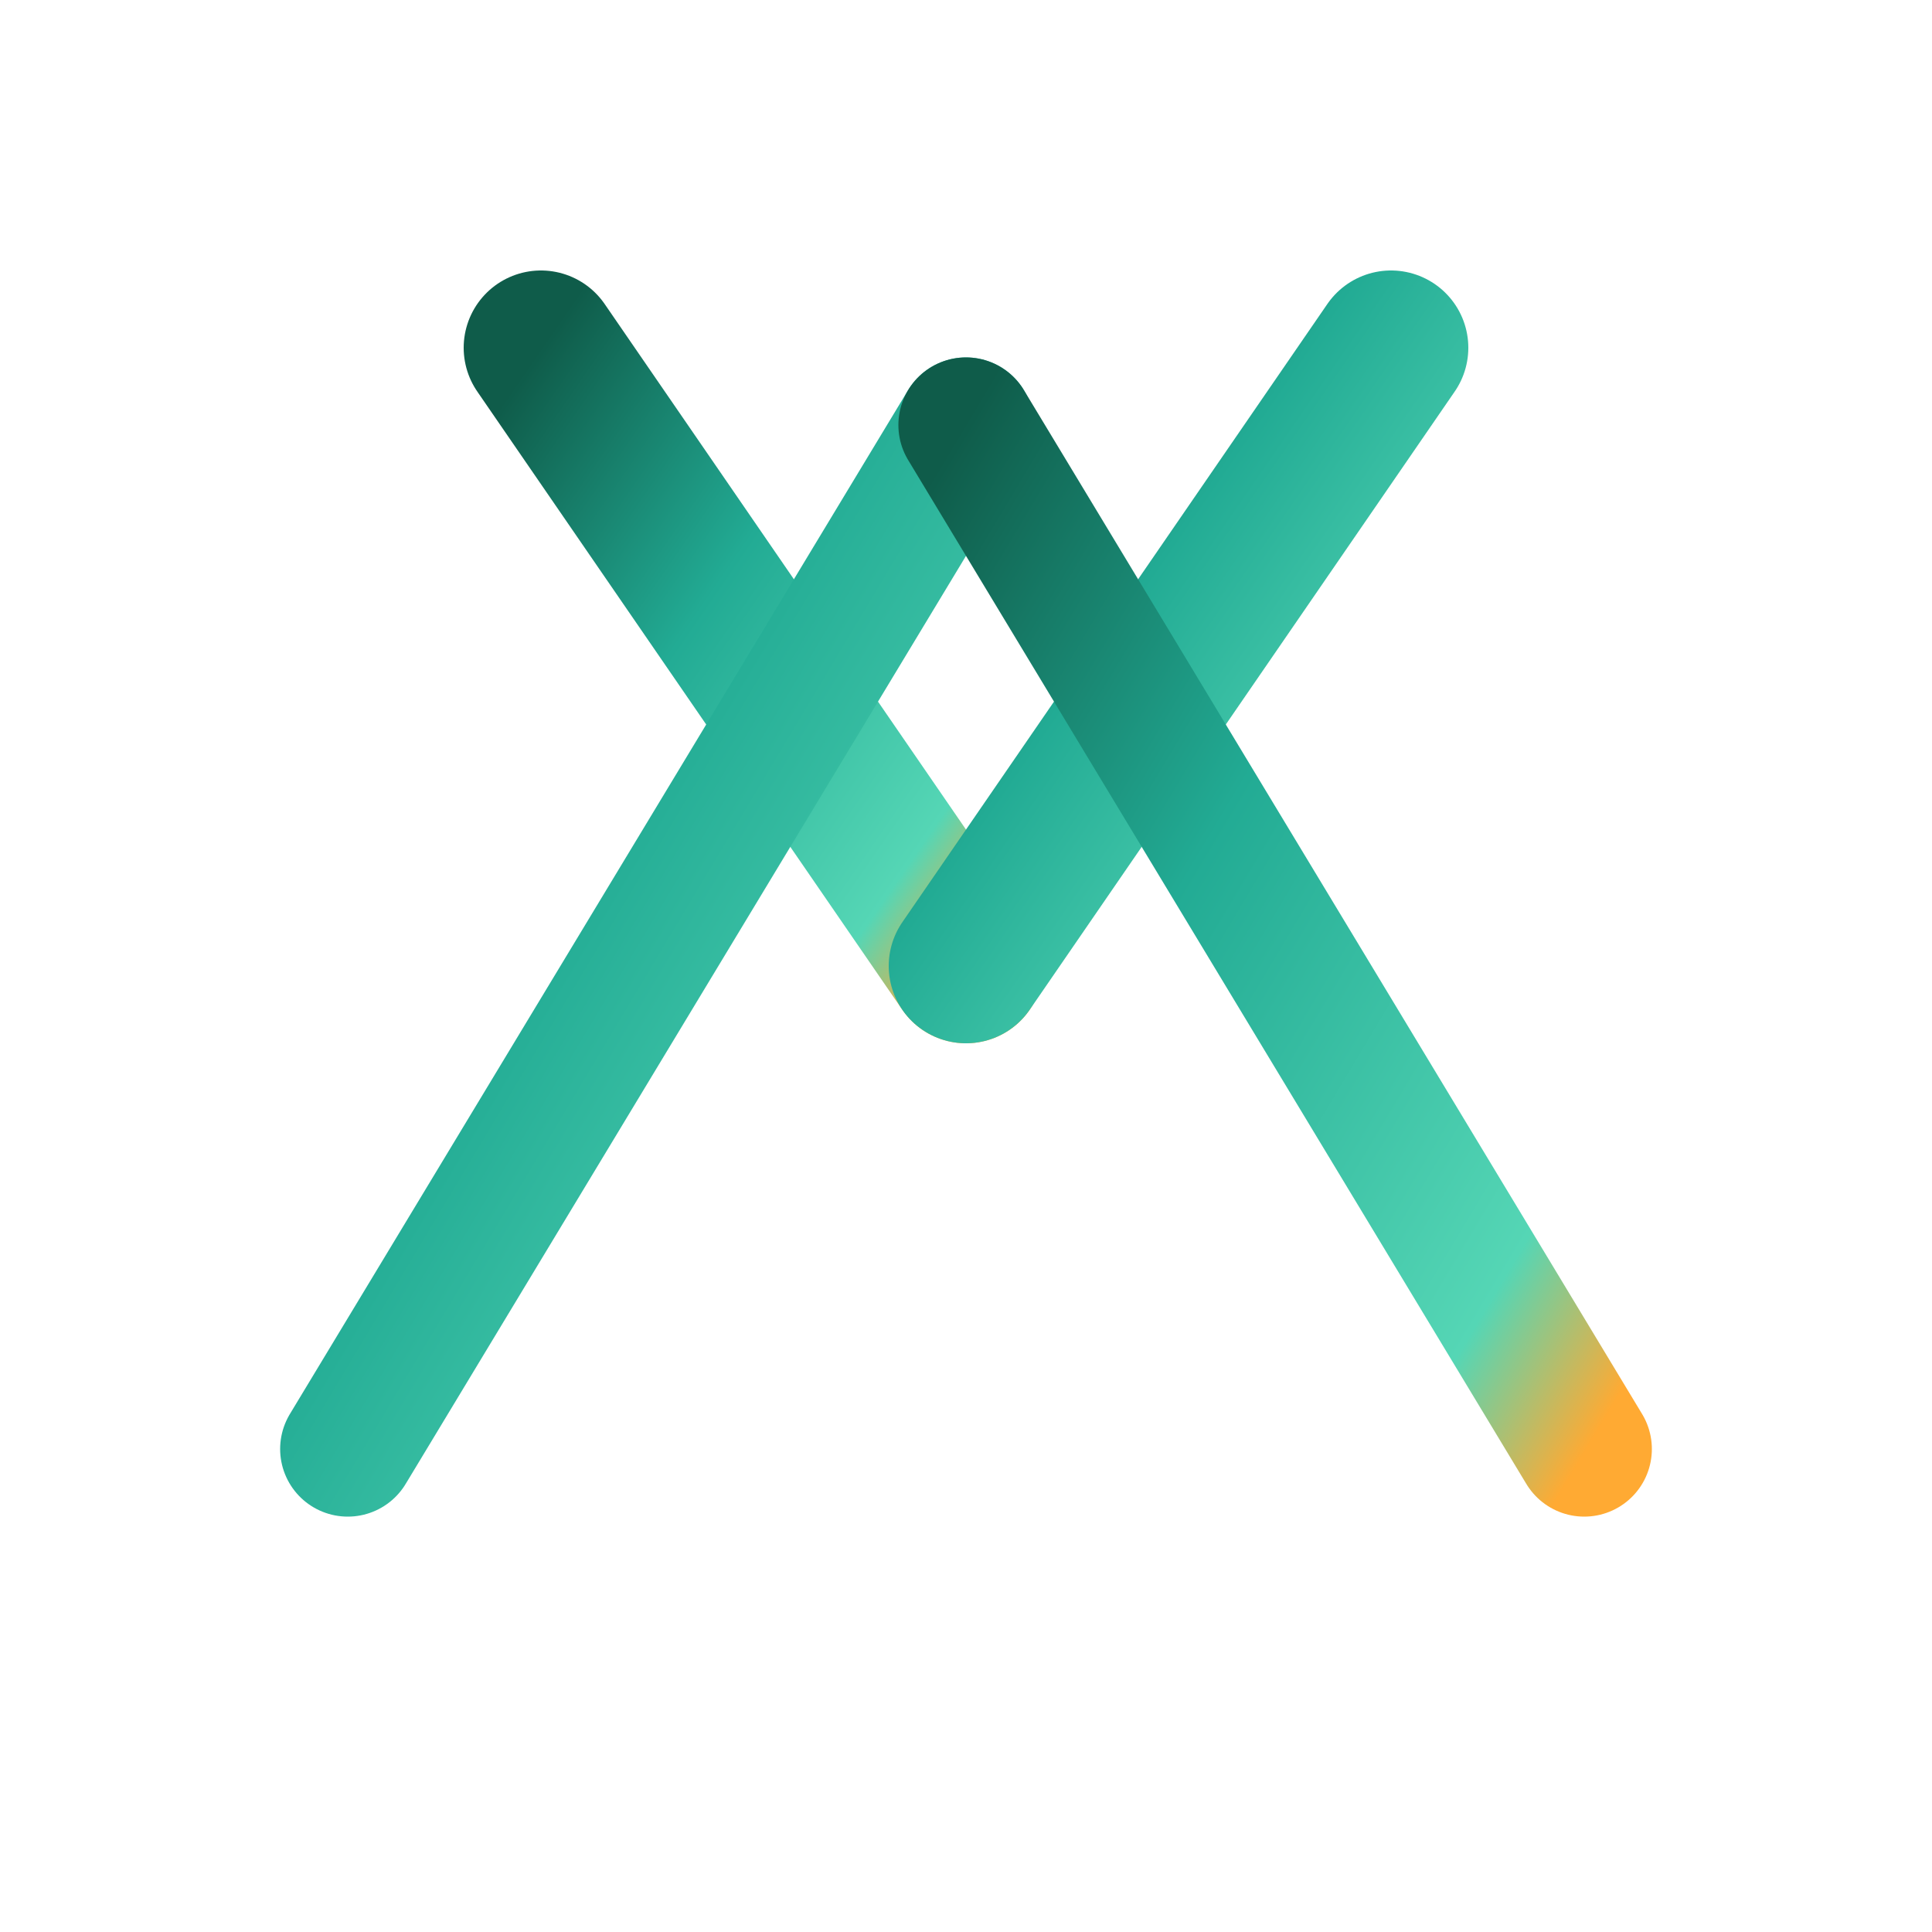
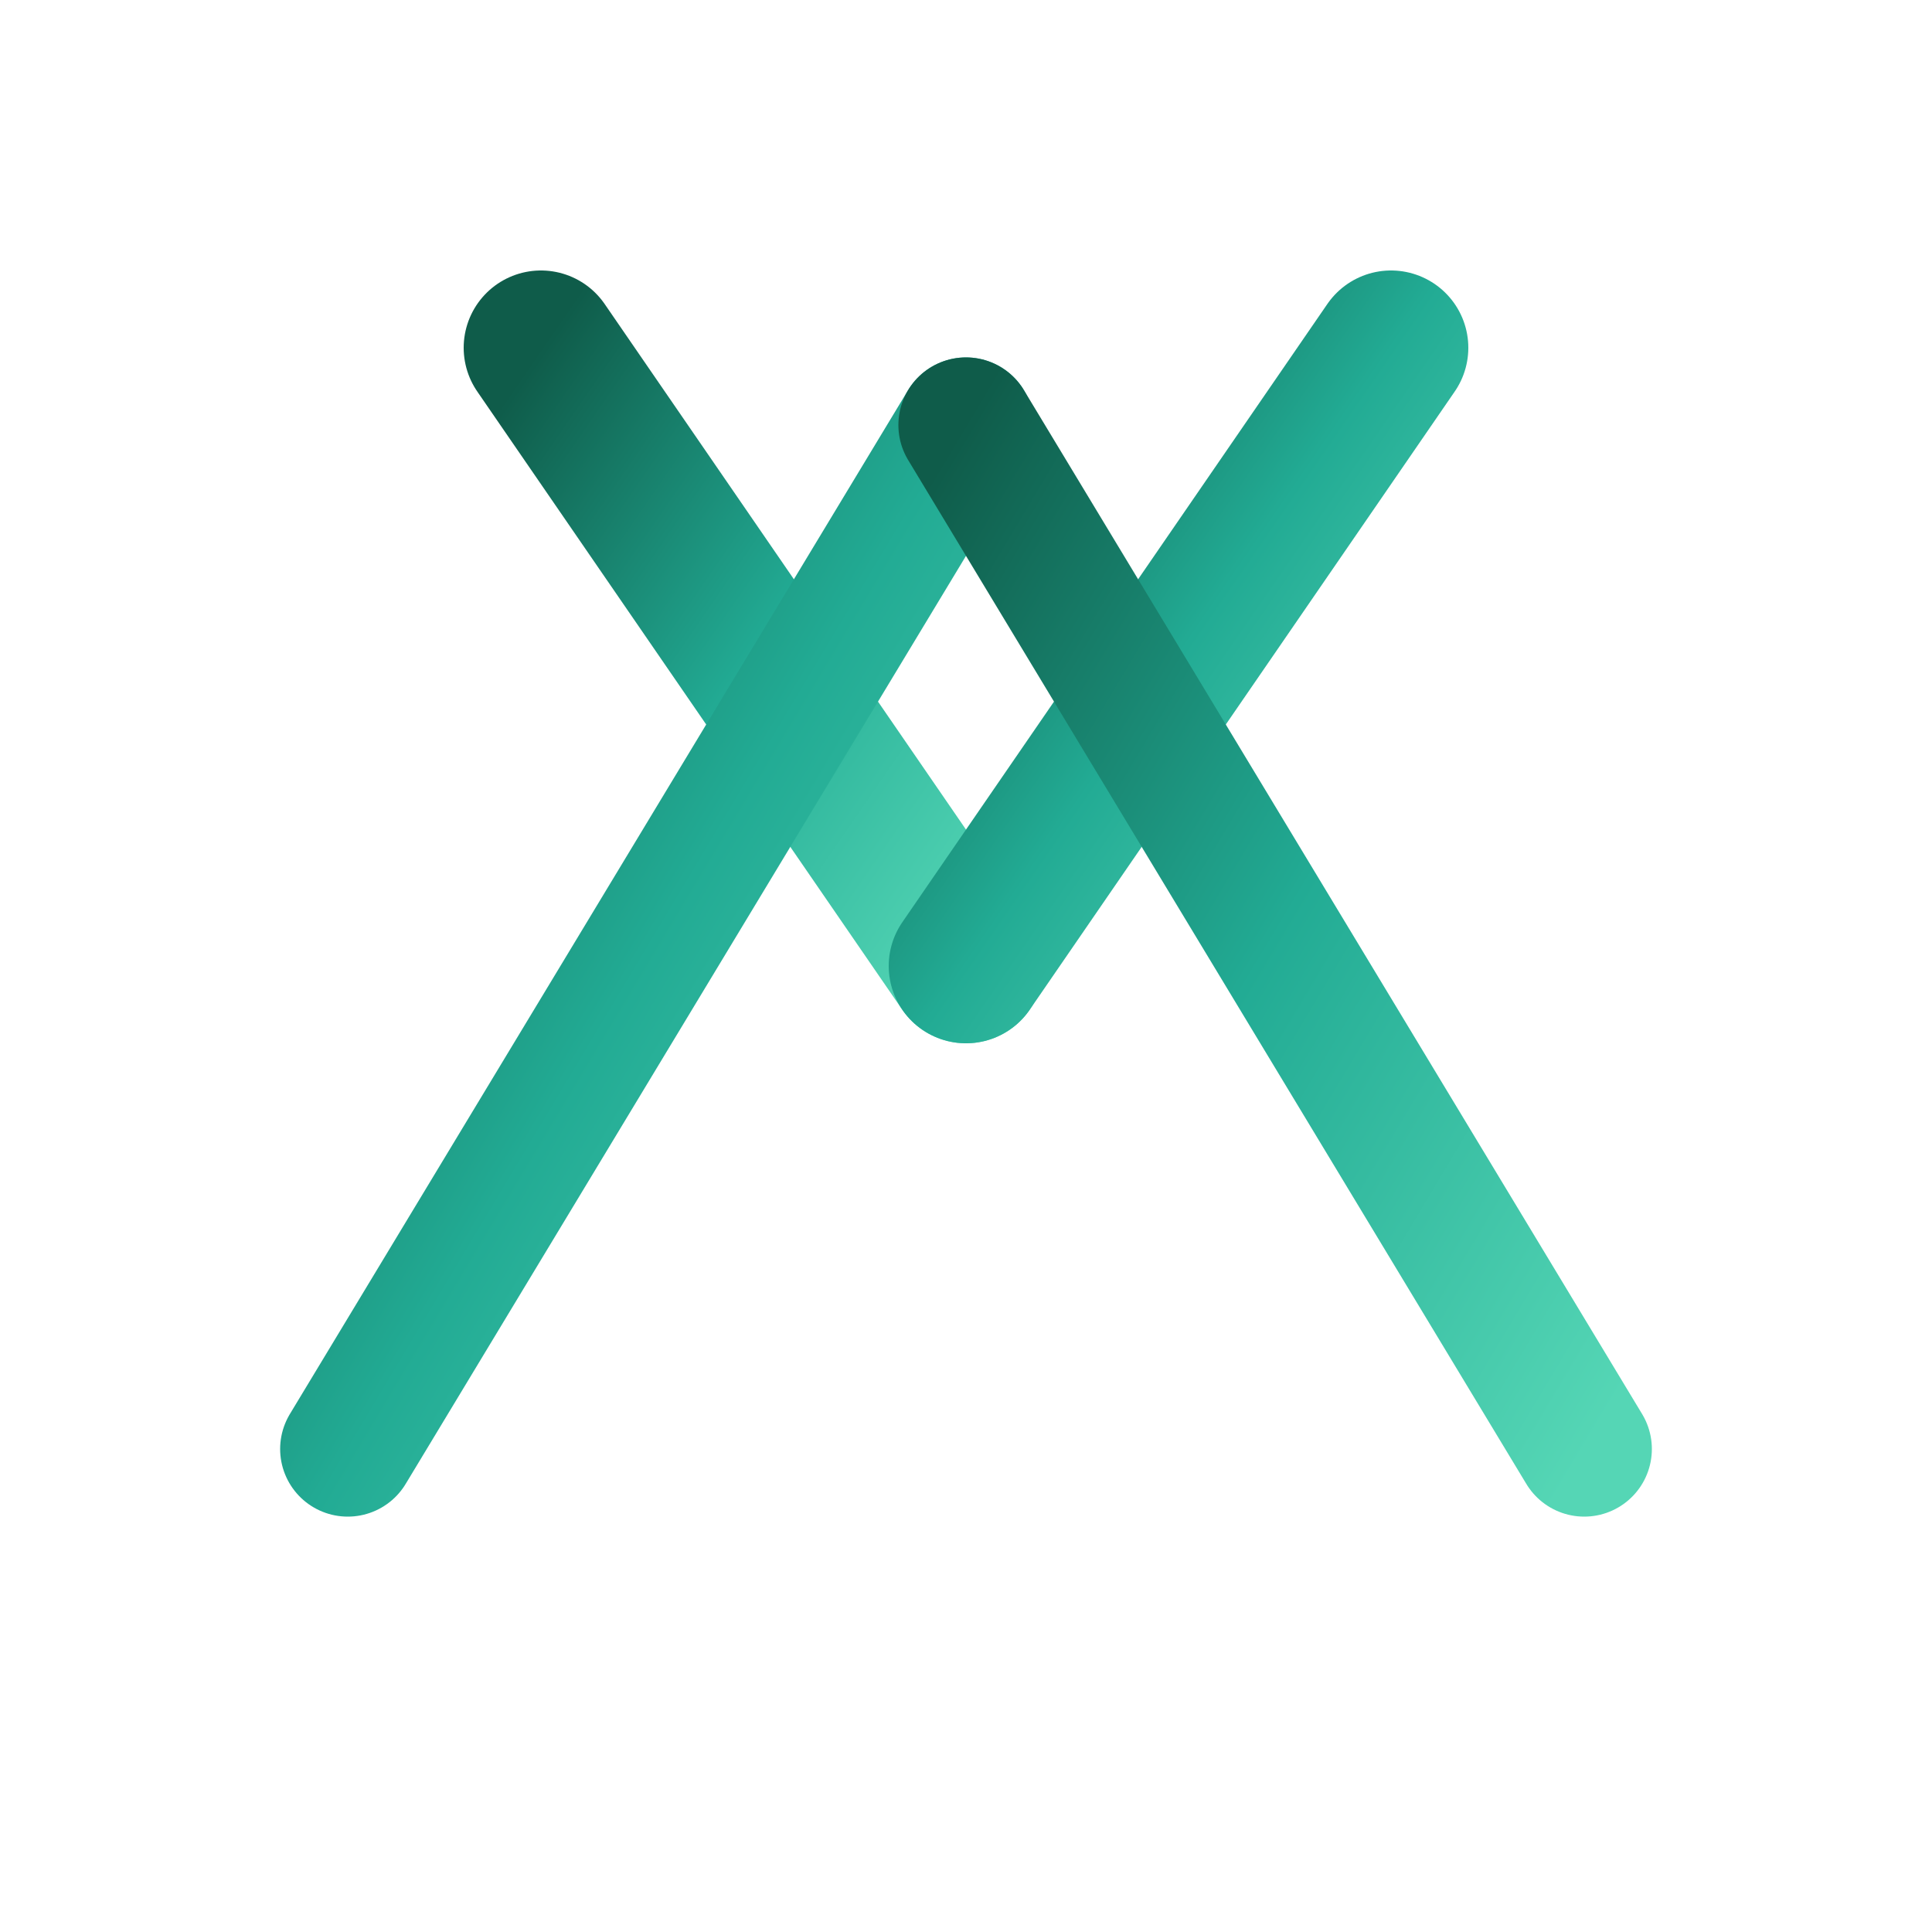
<svg xmlns="http://www.w3.org/2000/svg" width="512" height="512" viewBox="0 0 100 100">
  <defs>
-     <linearGradient id="hy_grad" x1="0%" y1="0%" x2="100%" y2="100%">
+     <linearGradient id="green_grad" x1="0%" y1="0%" x2="100%" y2="100%">
      <stop offset="0%" stop-color="#0f5c4a" />
-       <stop offset="40%" stop-color="#22ab94" />
-       <stop offset="85%" stop-color="#55d6b5" />
-       <stop offset="100%" stop-color="#ffaa33" />
+       <stop offset="50%" stop-color="#22ab94" />
+       <stop offset="100%" stop-color="#55d6b5" />
    </linearGradient>
  </defs>
-   <line x1="50" y1="50" x2="50" y2="82" stroke="url(#hy_grad)" stroke-width="8" stroke-linecap="round" />
-   <line x1="50" y1="50" x2="28" y2="18" stroke="url(#hy_grad)" stroke-width="8" stroke-linecap="round" />
-   <line x1="50" y1="50" x2="72" y2="18" stroke="url(#hy_grad)" stroke-width="8" stroke-linecap="round" />
-   <line x1="18" y1="75" x2="50" y2="22" stroke="url(#hy_grad)" stroke-width="7" stroke-linecap="round" />
-   <line x1="82" y1="75" x2="50" y2="22" stroke="url(#hy_grad)" stroke-width="7" stroke-linecap="round" />
-   <line x1="32" y1="52" x2="68" y2="52" stroke="url(#hy_grad)" stroke-width="7" stroke-linecap="round" />
+   <line x1="50" y1="50" x2="50" y2="82" stroke="url(#green_grad)" stroke-width="8" stroke-linecap="round" />
+   <line x1="50" y1="50" x2="28" y2="18" stroke="url(#green_grad)" stroke-width="8" stroke-linecap="round" />
+   <line x1="50" y1="50" x2="72" y2="18" stroke="url(#green_grad)" stroke-width="8" stroke-linecap="round" />
+   <line x1="18" y1="75" x2="50" y2="22" stroke="url(#green_grad)" stroke-width="7" stroke-linecap="round" />
+   <line x1="82" y1="75" x2="50" y2="22" stroke="url(#green_grad)" stroke-width="7" stroke-linecap="round" />
+   <line x1="32" y1="52" x2="68" y2="52" stroke="url(#green_grad)" stroke-width="7" stroke-linecap="round" />
</svg>
